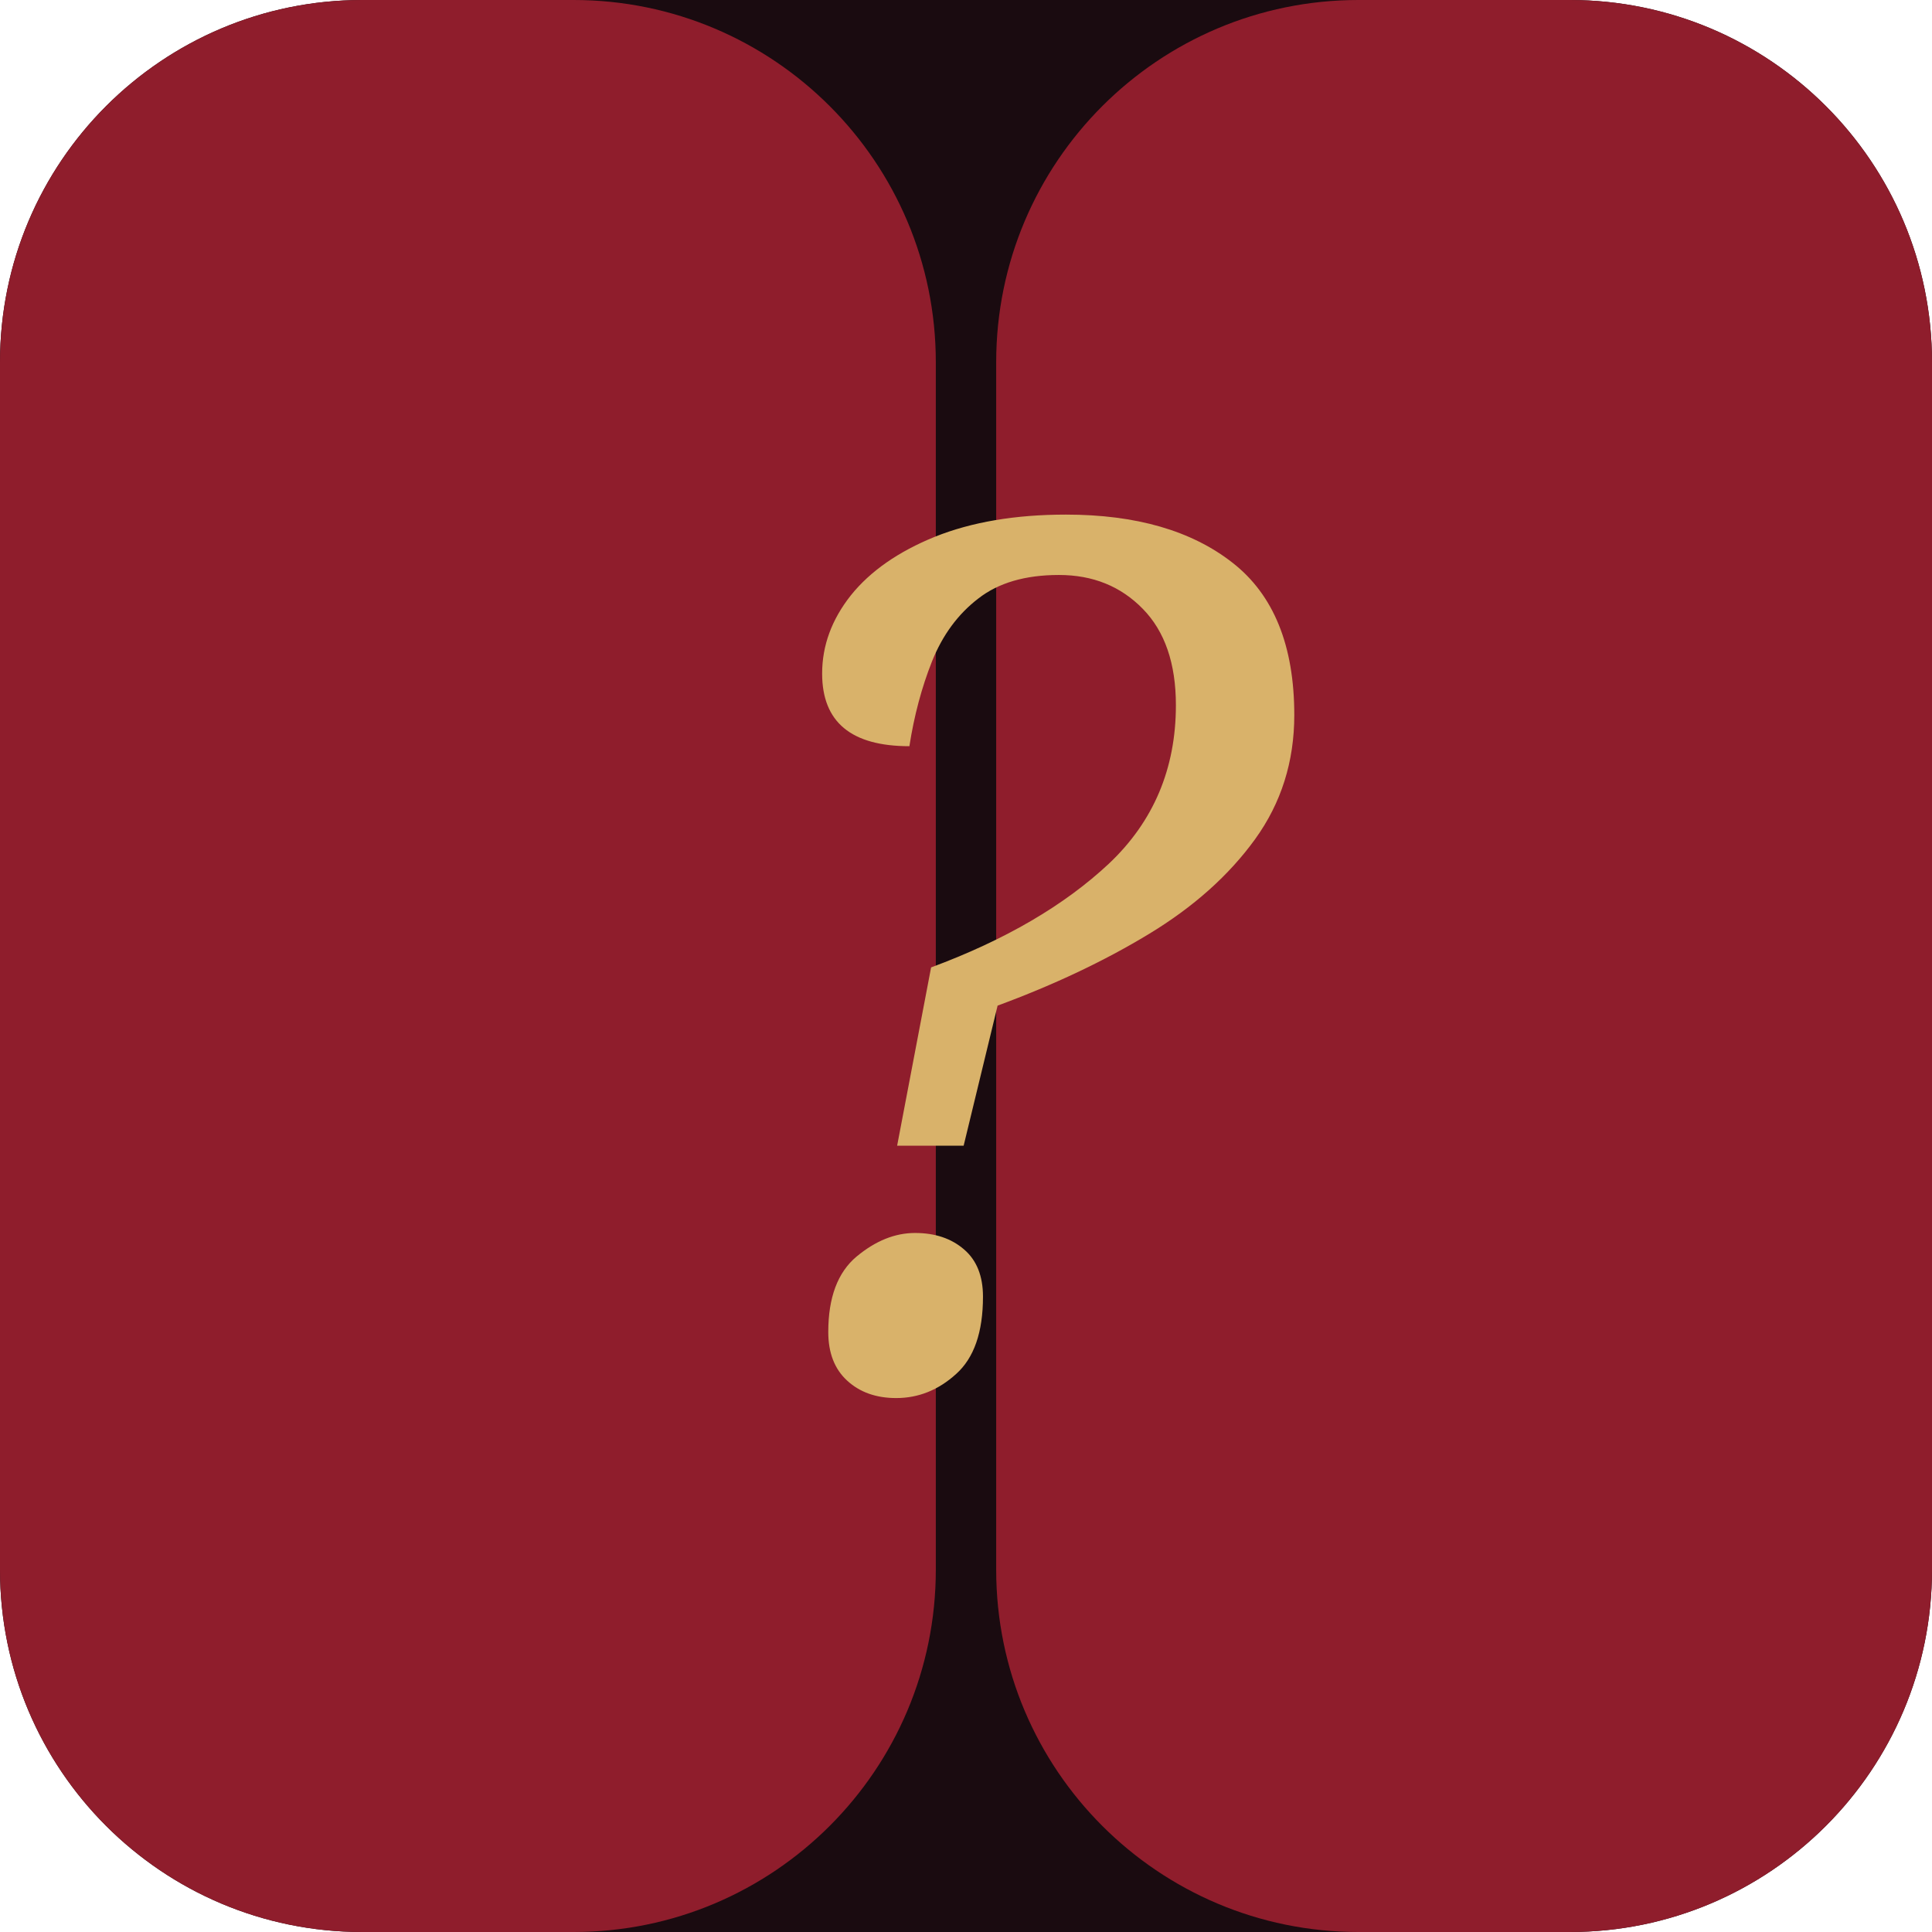
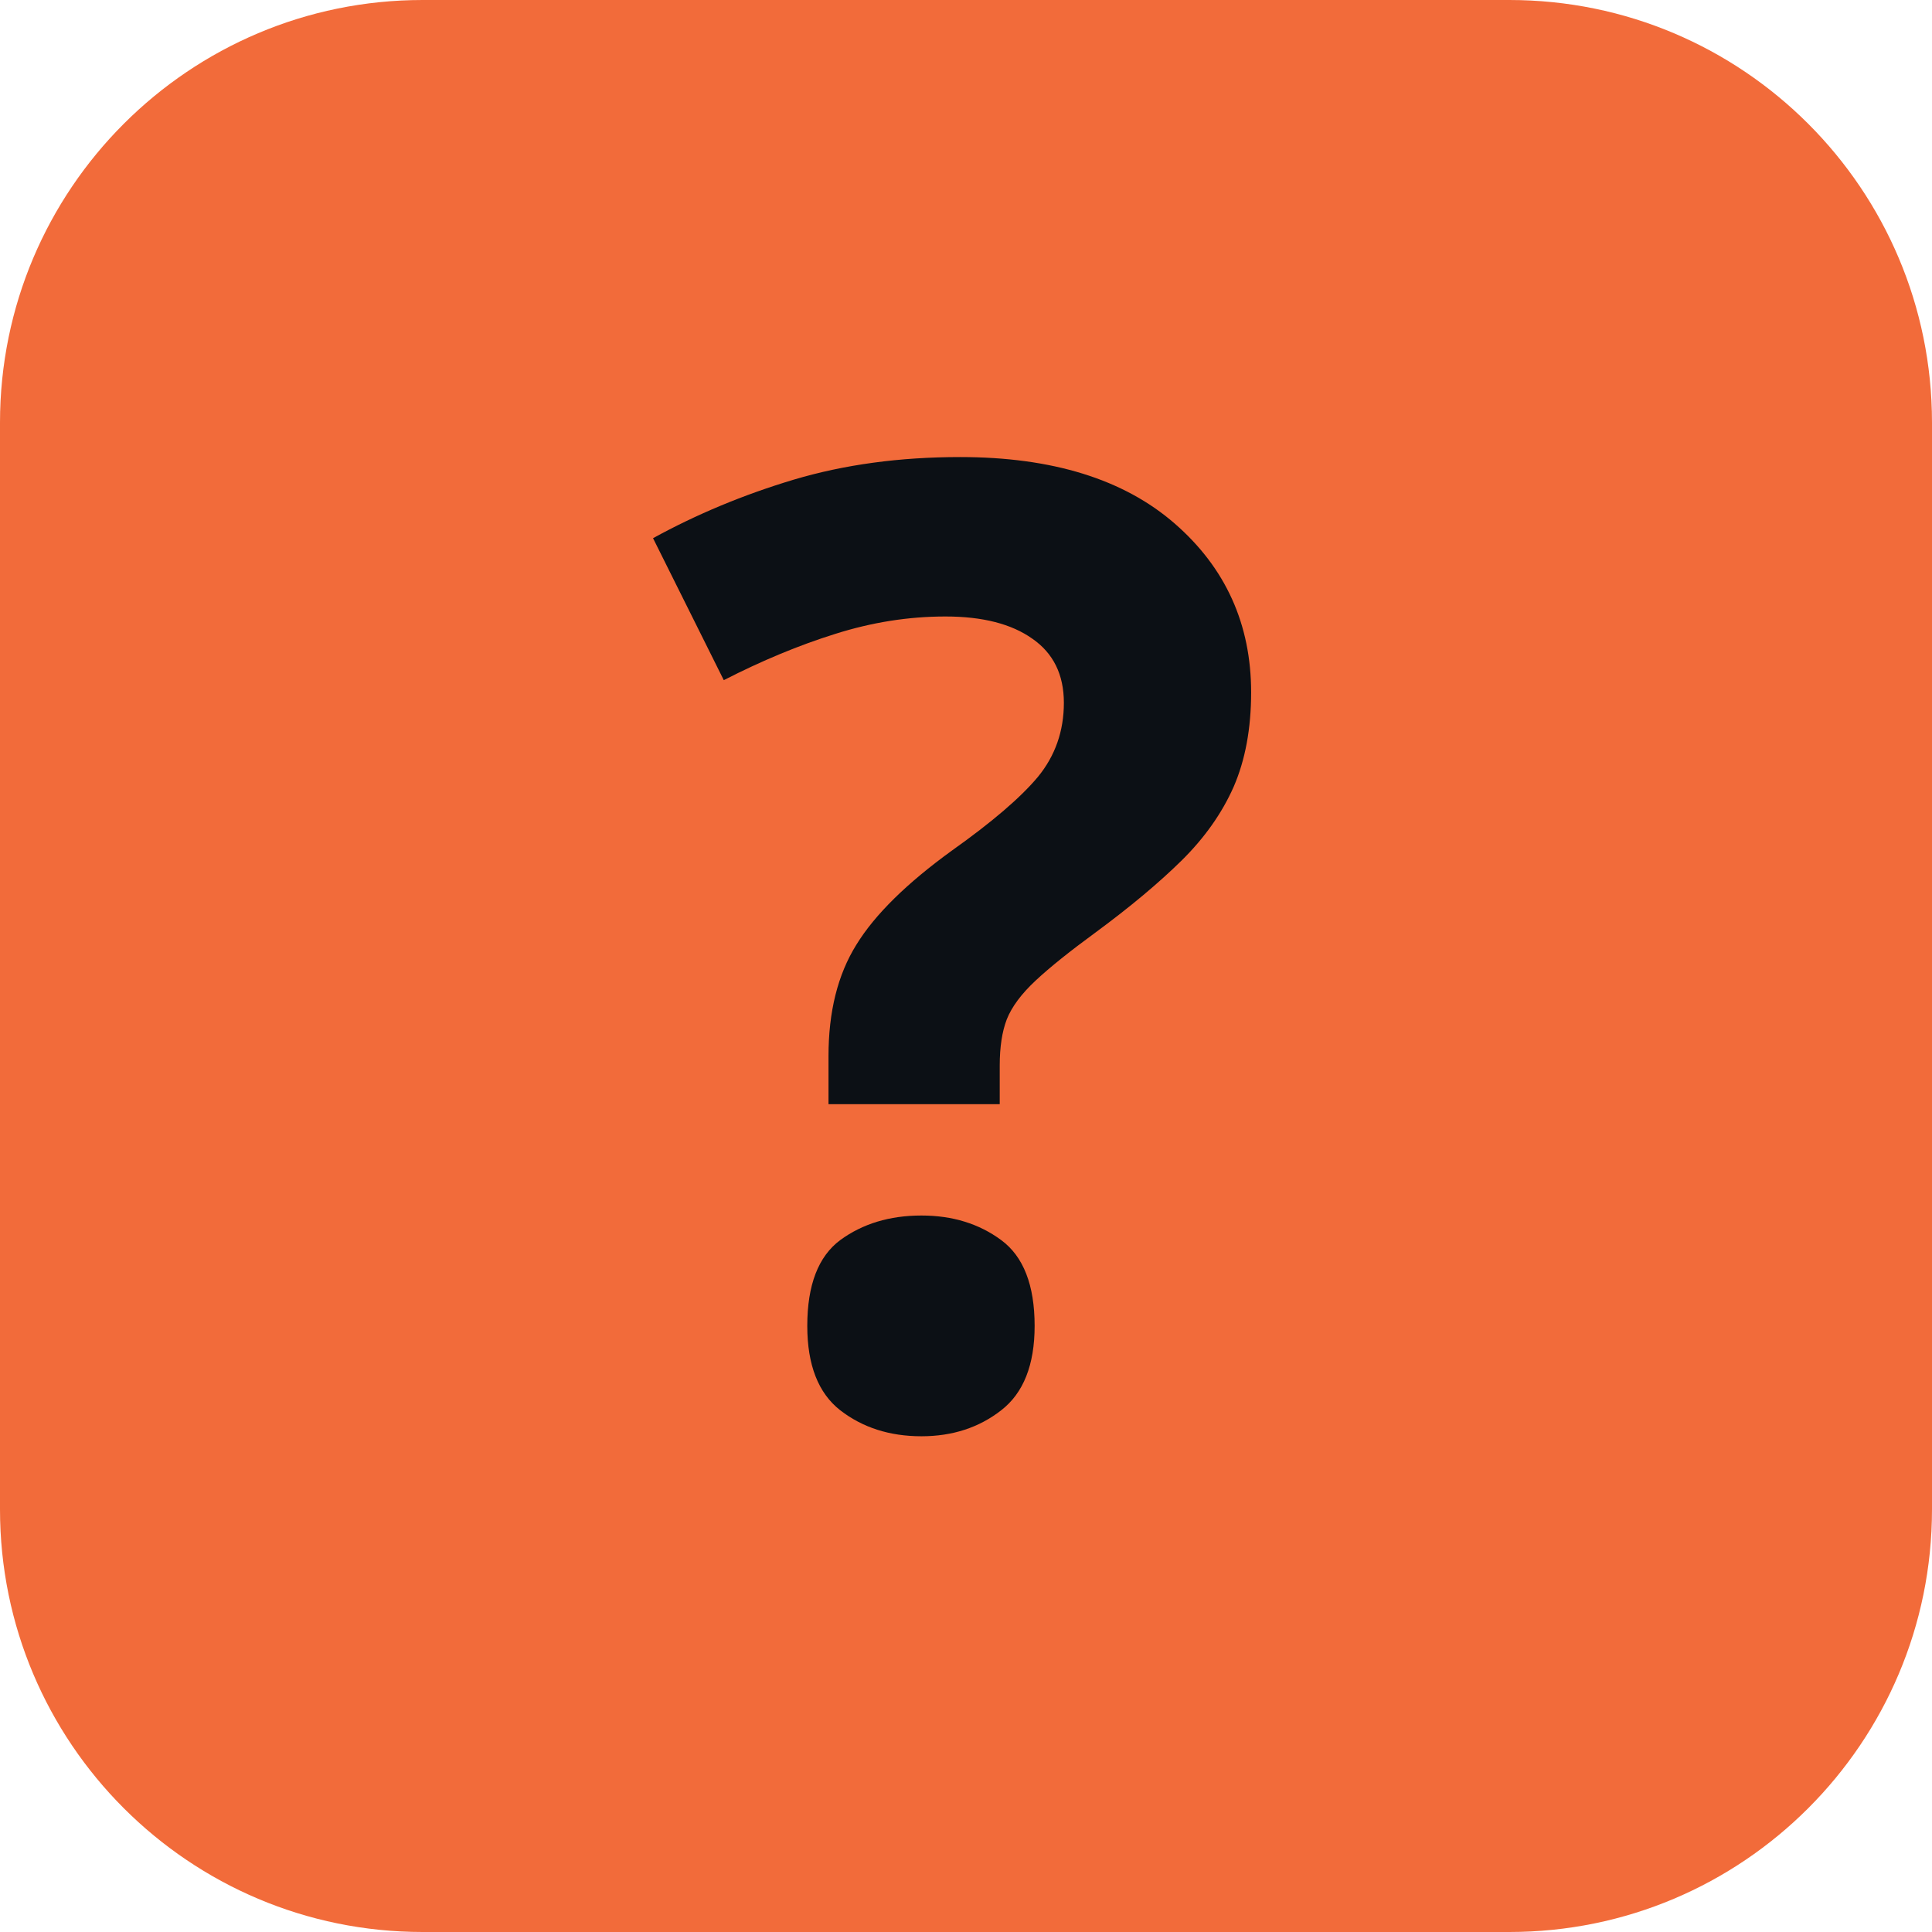
<svg xmlns="http://www.w3.org/2000/svg" viewBox="0 0 64 64">
-   <rect width="64" height="64" rx="12" fill="#1a0b10" />
-   <rect x="0" y="0" width="31" height="64" rx="12" fill="#8f1d2c" />
-   <rect x="33" y="0" width="31" height="64" rx="12" fill="#8f1d2c" />
-   <text x="32" y="46" text-anchor="middle" font-family="Bodoni Moda, Didot, Georgia, serif" font-style="italic" font-size="40" fill="#d9b26a">?</text>
+   <rect width="64" height="64" rx="14" fill="#f26b3a" />
+   <text x="32" y="47" text-anchor="middle" font-family="Barlow Condensed, Arial Narrow, Impact, sans-serif" font-weight="800" font-size="44" fill="#0c1015">?</text>
</svg>
